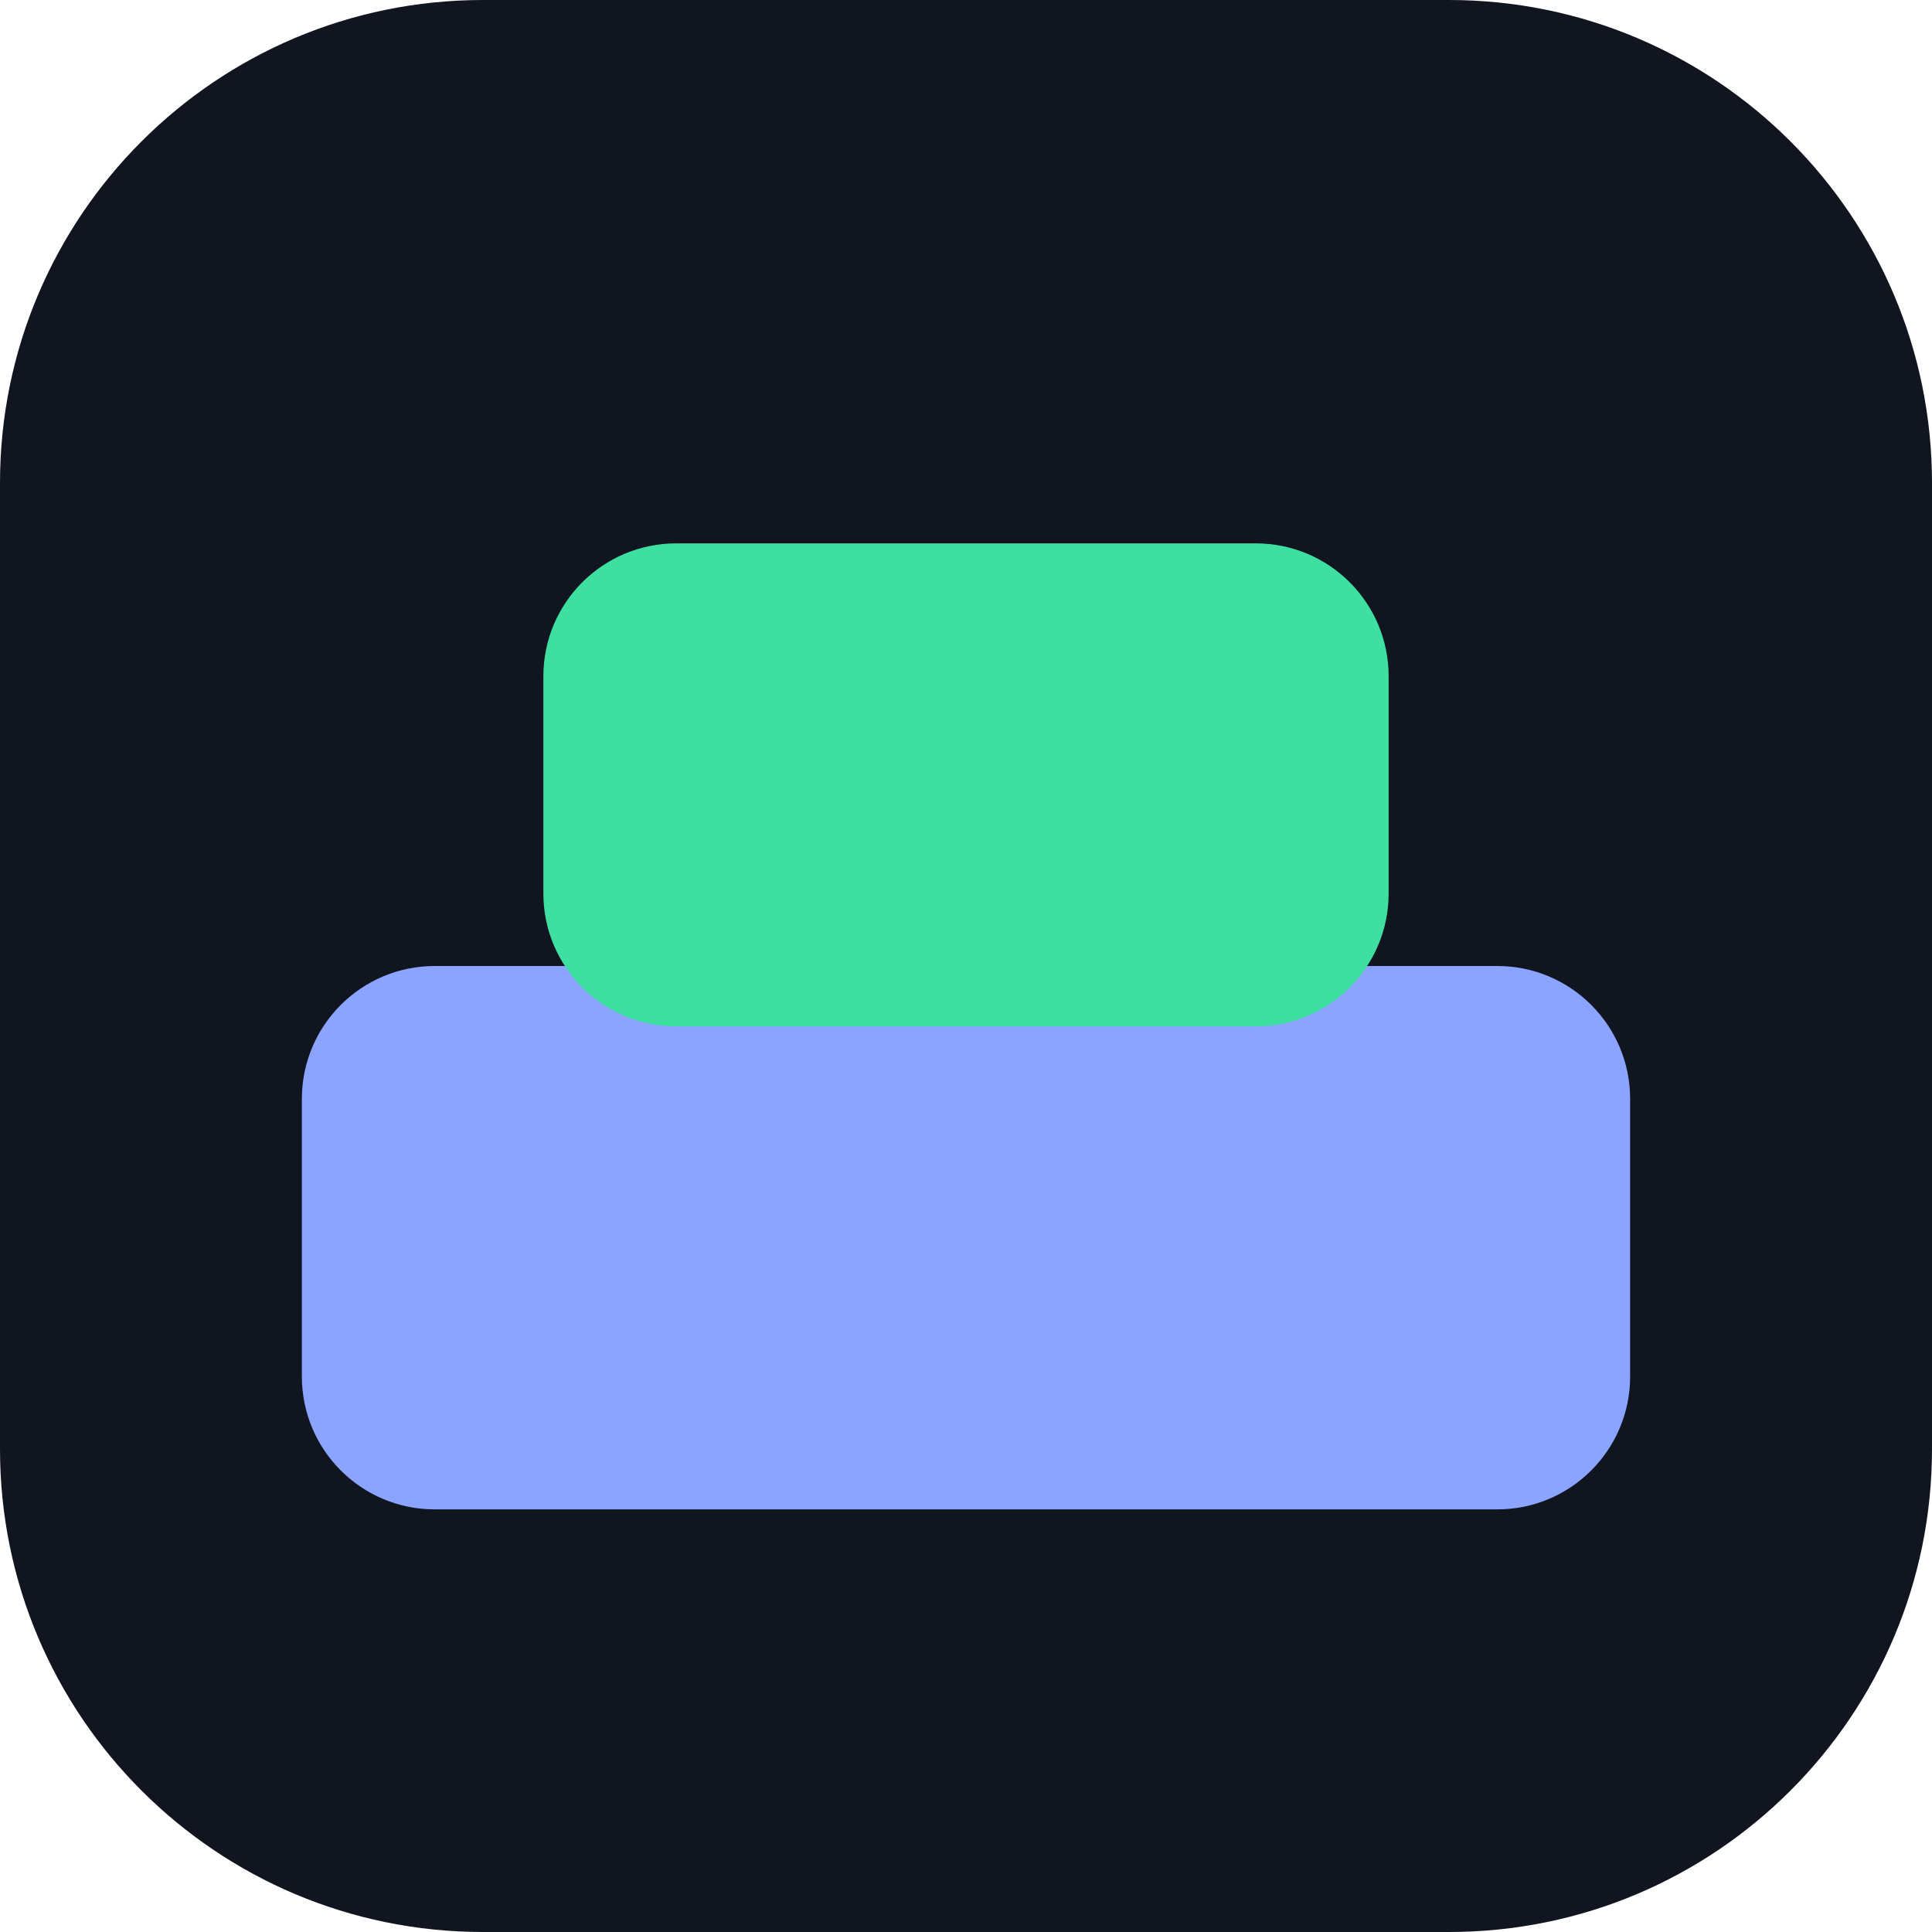
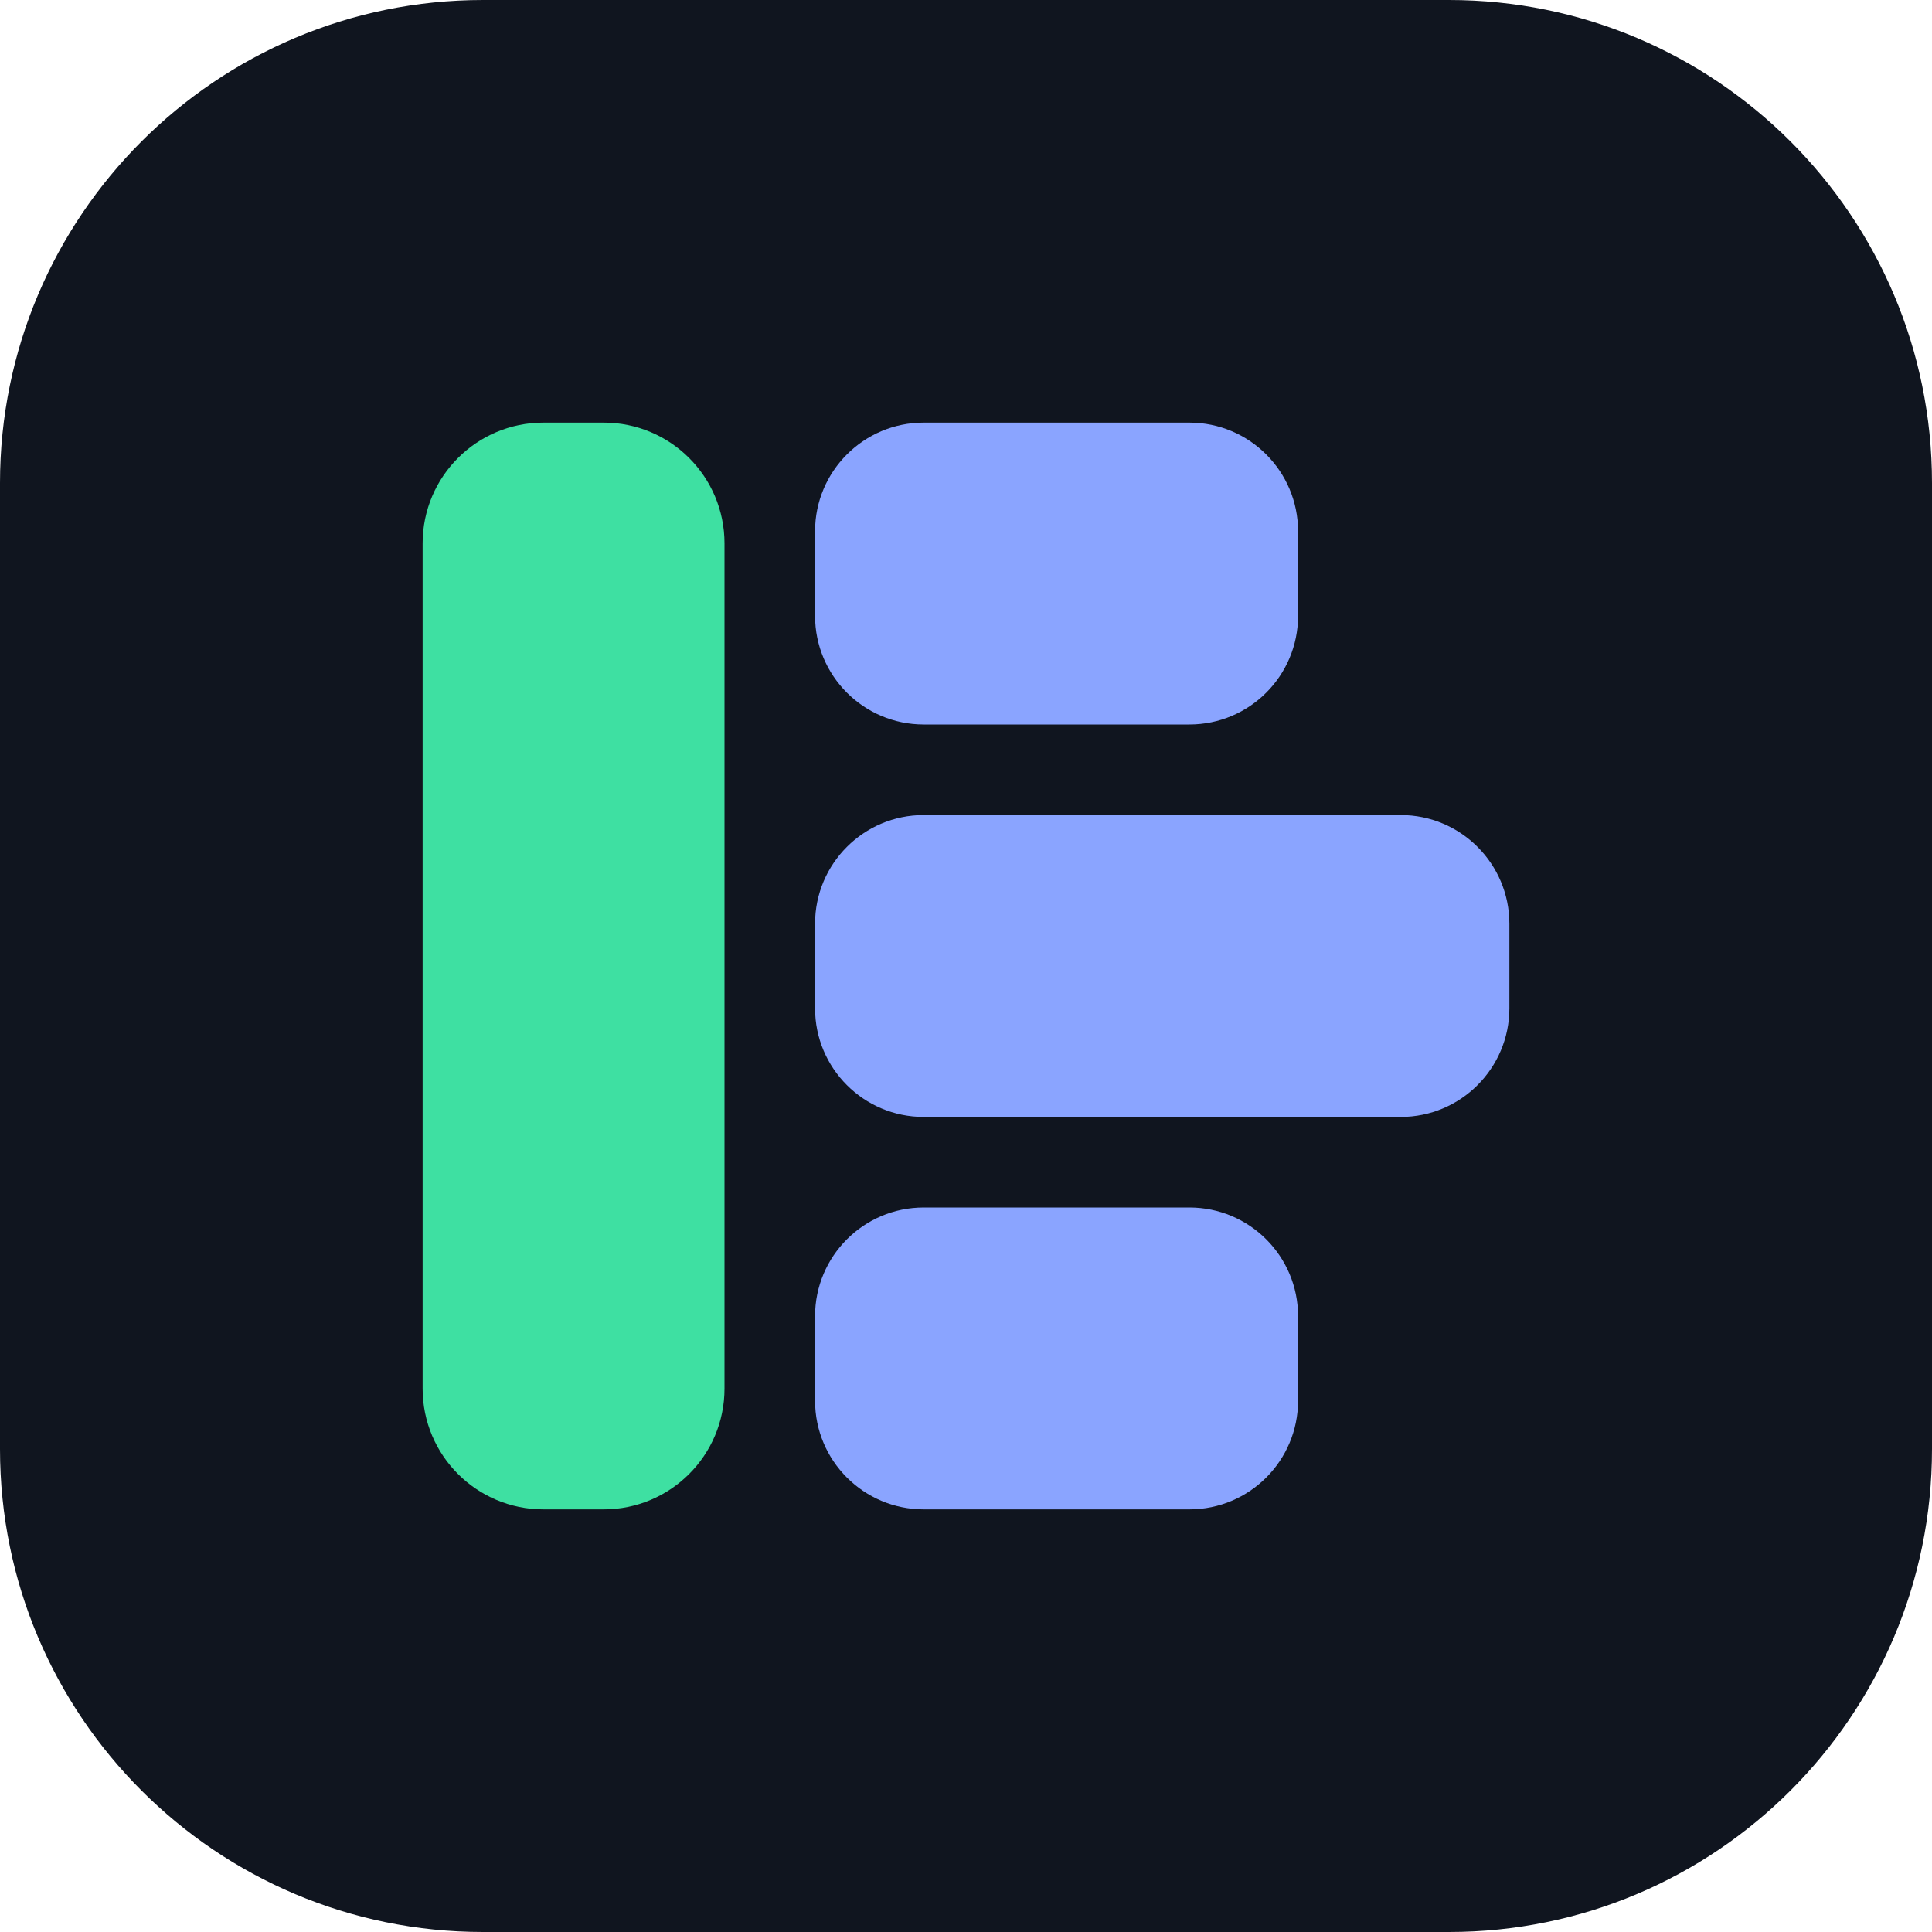
<svg xmlns="http://www.w3.org/2000/svg" viewBox="0 0 32 32" fill="none">
  <rect width="32" height="32" rx="8" fill="#10151f" />
-   <rect x="5" y="16" width="22" height="9" rx="2.2" fill="#8aa4ff" />
-   <rect x="9" y="9" width="14" height="8" rx="2.2" fill="#3ee0a2" />
+   <rect x="7" y="7" width="5" height="18" rx="2" fill="#3ee0a2" />
+   <g fill="#8aa4ff">
+     <rect x="13.5" y="7" width="8" height="5" rx="1.8" />
+     <rect x="13.5" y="13.5" width="11.5" height="5" rx="1.8" />
+     <rect x="13.5" y="20" width="8" height="5" rx="1.8" />
+   </g>
</svg>
